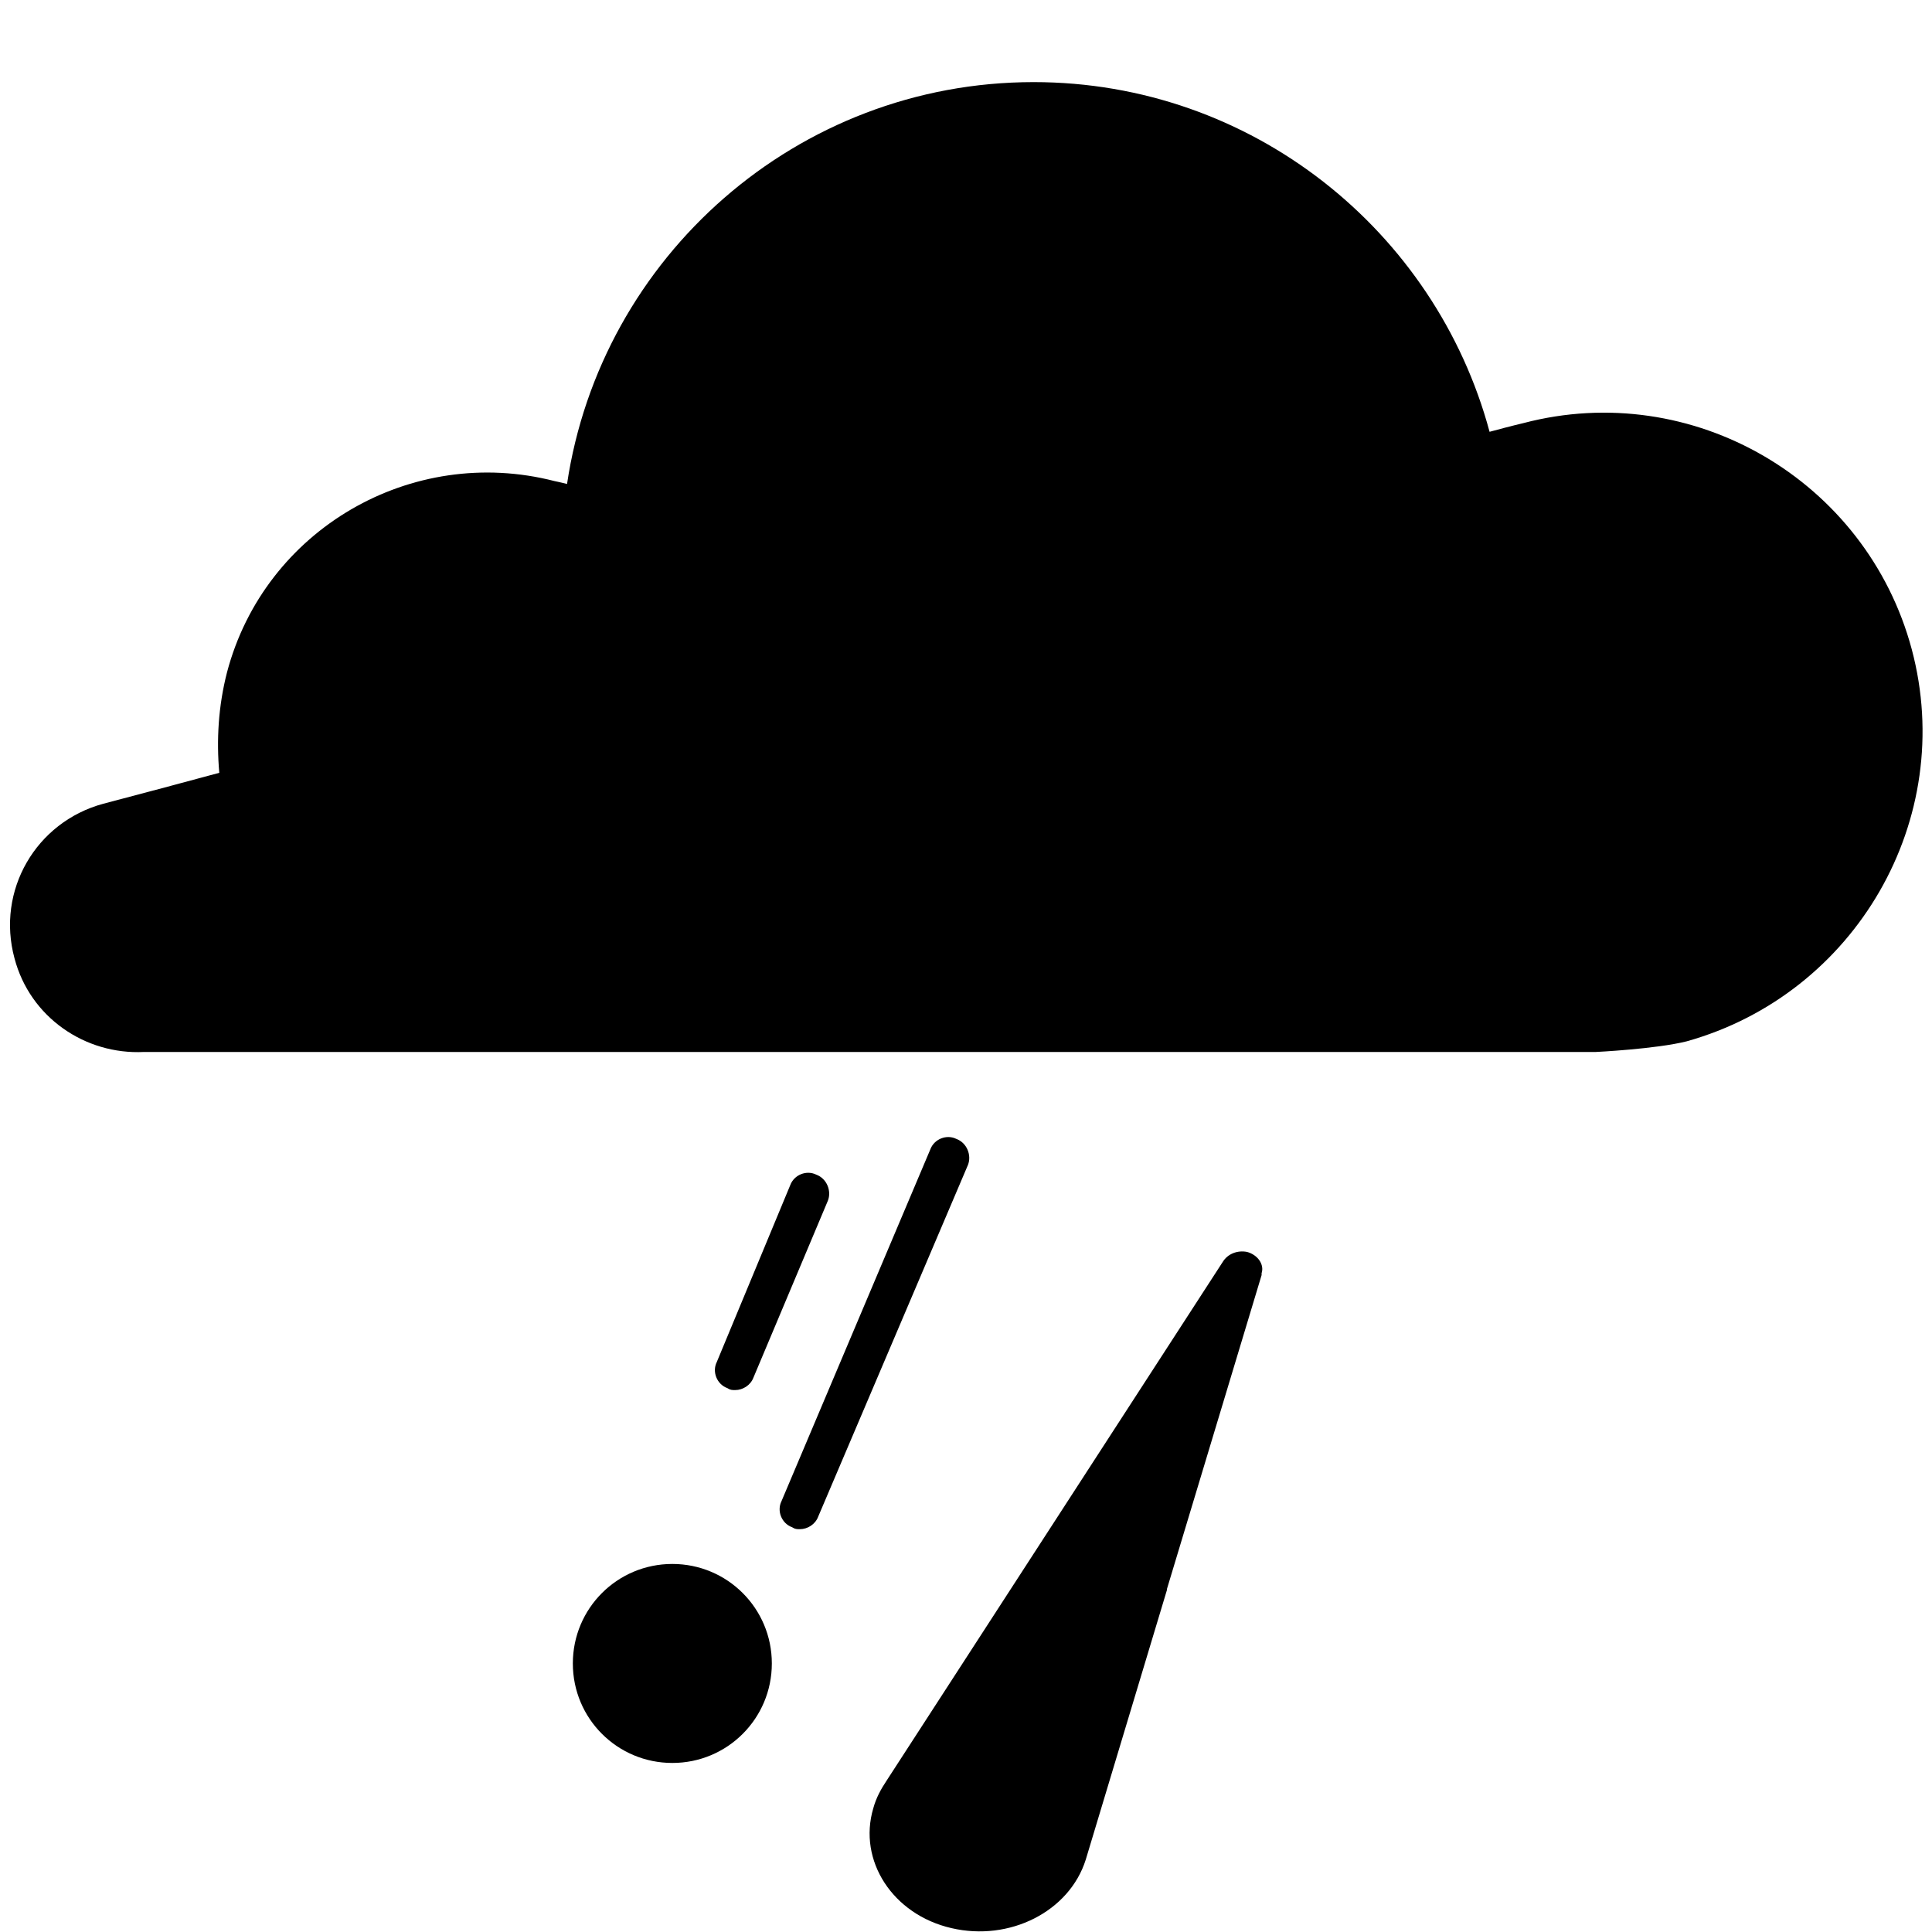
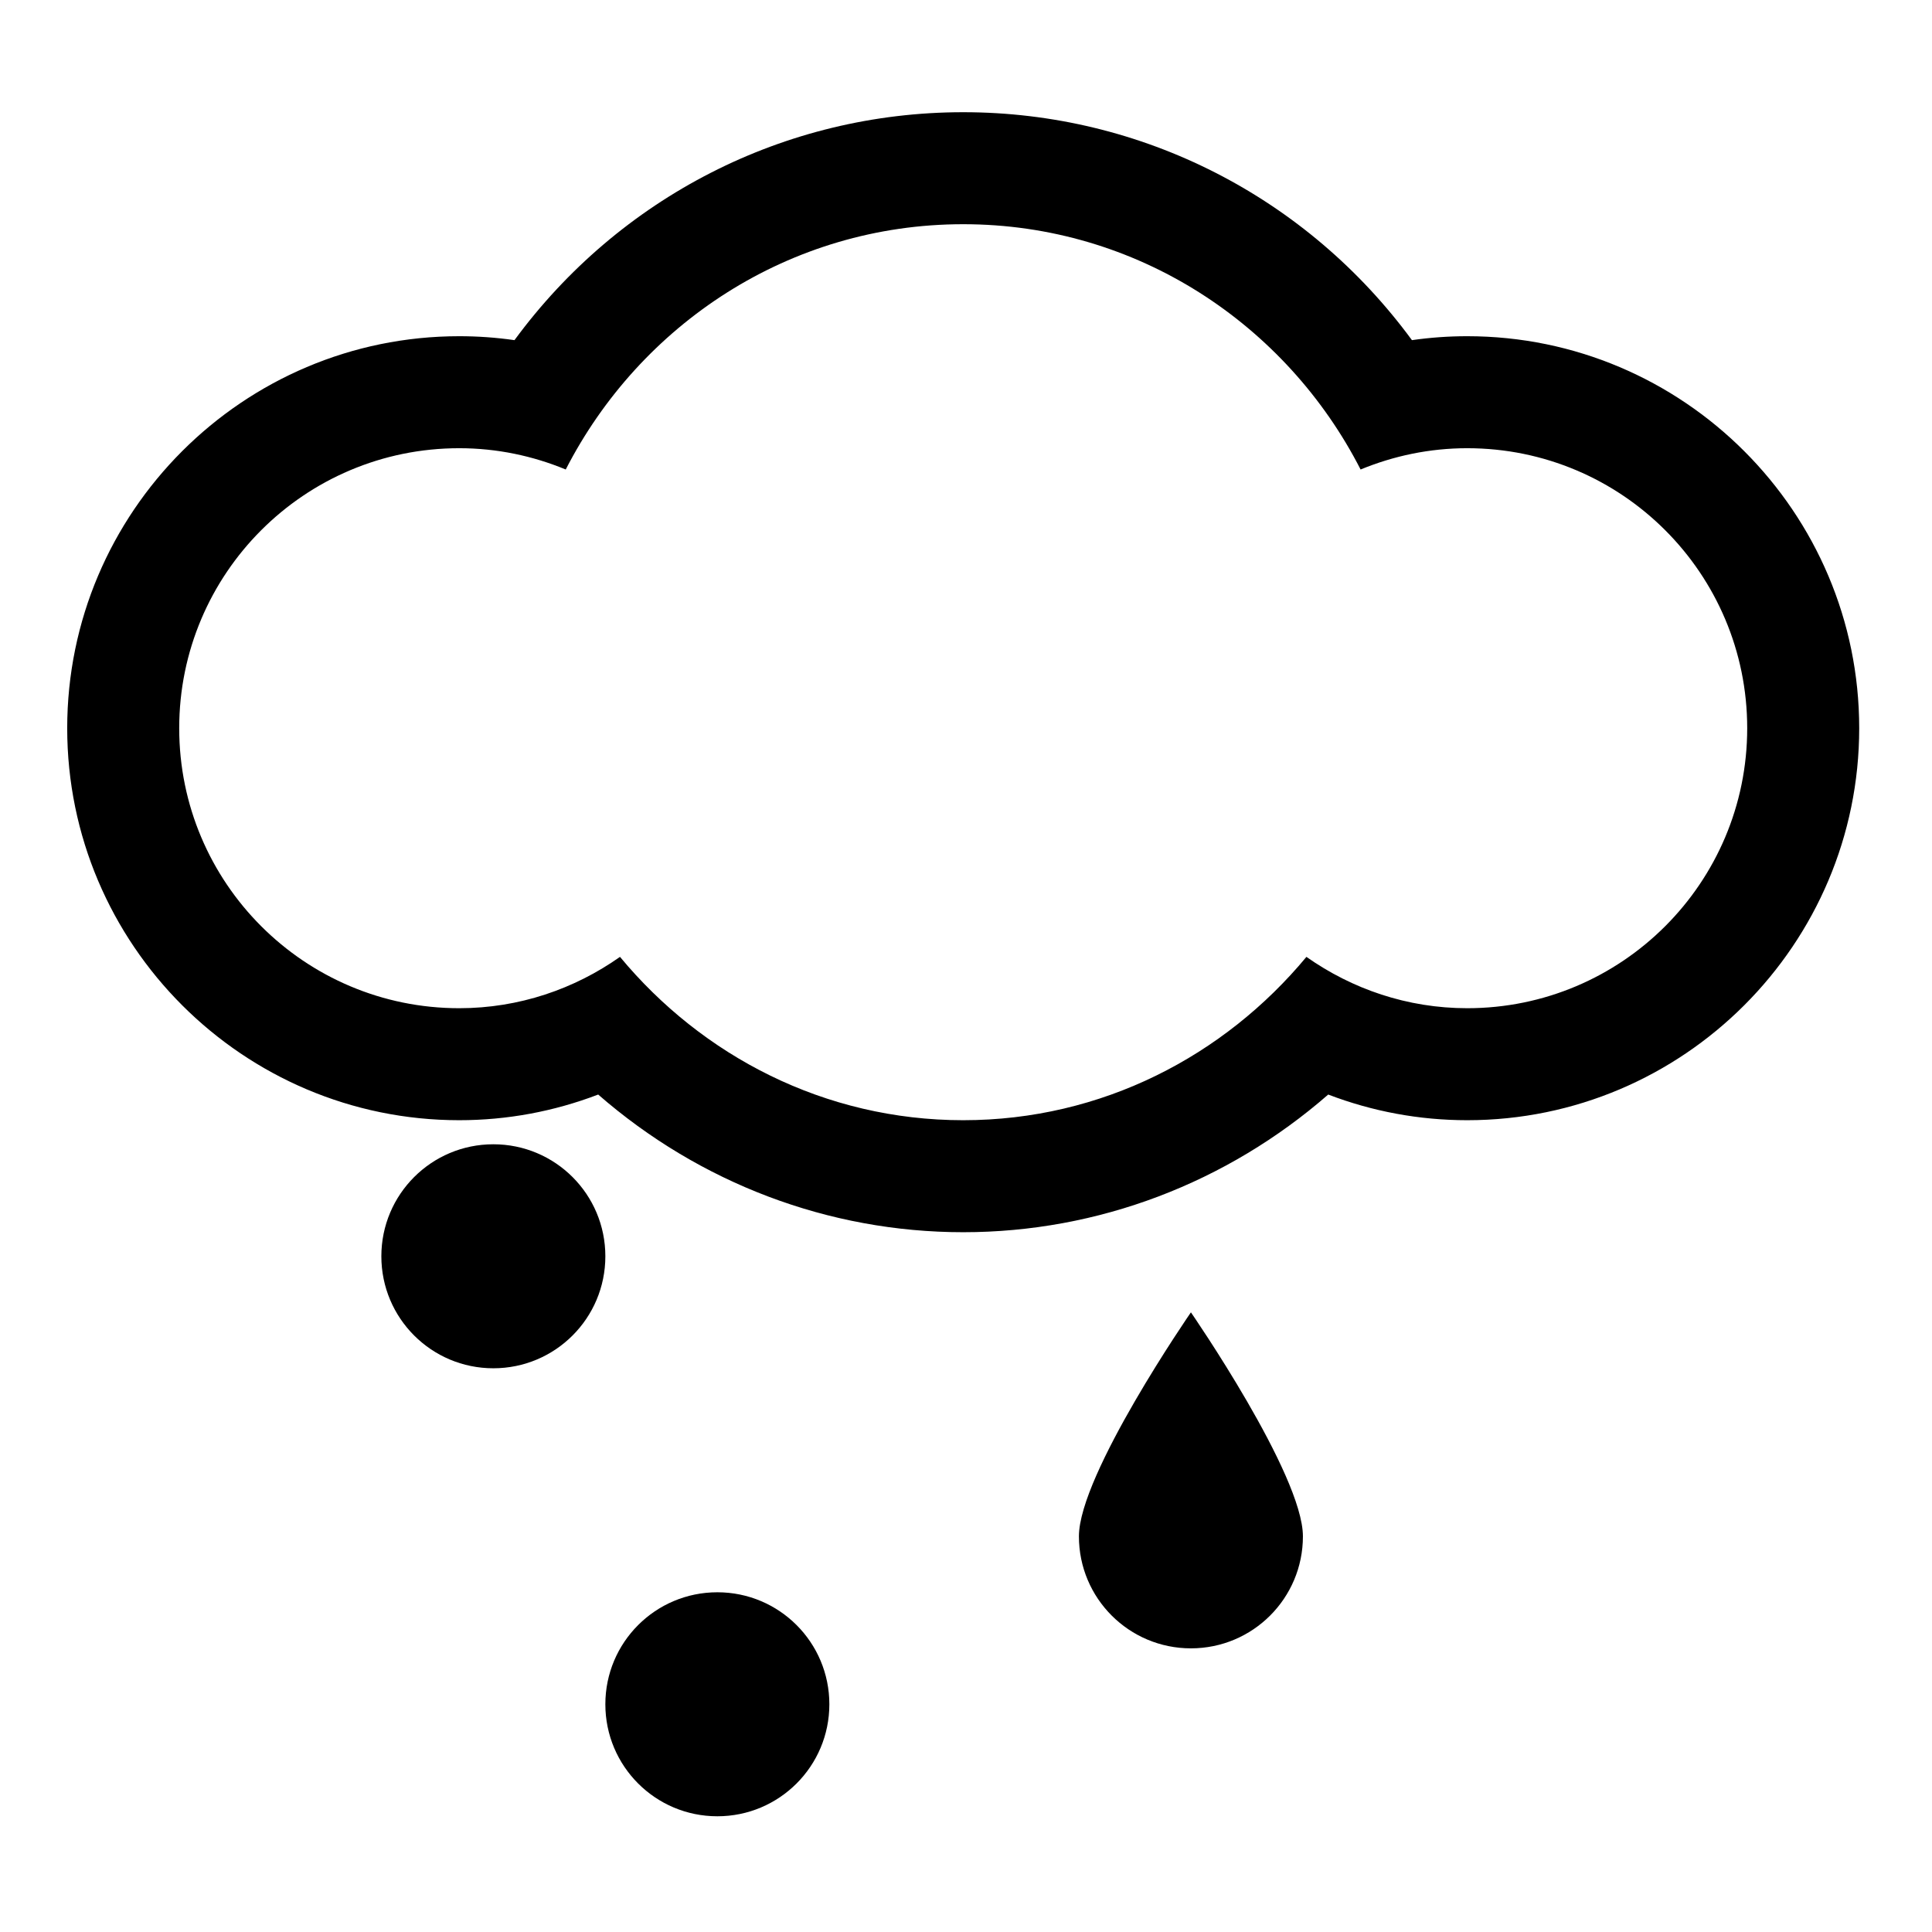
- <svg xmlns="http://www.w3.org/2000/svg" version="1.1" x="0px" y="0px" viewBox="0 0 200 200" enable-background="new 0 0 200 200" xml:space="preserve">
-   <style id="current-color-scheme" />
-   <g id="freezing-drizzle">
-     <g id="hint-apply-color-scheme">
-       <g>
-         <path class="ColorScheme-Text" fill="currentColor" d="M129.1,129.6c-1-0.2-2,0.2-2.5,1l0,0l-34.8,53.7c-0.6,0.9-1.1,1.8-1.4,2.9c-1.6,5.4,2,11,8.1,12.4     c6,1.4,12.2-1.7,13.9-7.1h0l8.4-27.9c0,0,0-0.1,0-0.1l0,0l9.8-32.5l0-0.2l0,0C130.9,130.9,130.2,129.9,129.1,129.6z" />
-       </g>
-       <g>
-         <g>
-           <path class="ColorScheme-Text" fill="currentColor" d="M82.8,158.3c-0.3,0-0.5,0-0.8-0.2c-1.1-0.4-1.6-1.7-1.1-2.7L96.3,119c0.4-1.1,1.7-1.6,2.7-1.1      c1.1,0.4,1.6,1.7,1.2,2.7L84.7,157C84.4,157.8,83.6,158.3,82.8,158.3z" />
-           <path class="ColorScheme-Text" fill="currentColor" d="M76.1,143.9c-0.3,0-0.5,0-0.8-0.2c-1.1-0.4-1.6-1.7-1.1-2.7l7.6-18.3c0.4-1.1,1.7-1.6,2.7-1.1      c1.1,0.4,1.6,1.7,1.2,2.7L78,142.6C77.7,143.4,76.9,143.9,76.1,143.9z" />
-           <path class="ColorScheme-Text" fill="currentColor" d="M79.9,172.2c0,5.7-4.6,10.3-10.3,10.3s-10.3-4.6-10.3-10.3c0-5.7,4.6-10.3,10.3-10.3      S79.9,166.5,79.9,172.2z" />
-         </g>
-       </g>
-     </g>
-     <g>
-       <path class="ColorScheme-Text" fill="currentColor" d="M197.9,67.2c-4.7-17.5-22.7-28-40.2-23.4c0,0-1.3,0.3-3.5,0.9c-5.6-20.8-24.6-36.2-47.2-36.2    c-24.5,0-44.8,18.1-48.3,41.6c-0.8-0.2-1.3-0.3-1.3-0.3c-14.8-3.8-30,5-33.9,19.8c-0.9,3.5-1.1,7-0.8,10.4c-7.4,2-12,3.2-12,3.2    c-7,1.9-11.1,9-9.2,16c1.6,6.1,7.3,10,13.4,9.7h150.3c0,0,6.2-0.3,9.4-1.1C192.1,102.9,202.6,84.8,197.9,67.2z" />
+ <svg xmlns="http://www.w3.org/2000/svg" version="1.1" id="Layer_1" x="0px" y="0px" width="552" height="552" viewBox="0 0 552 552" enable-background="new 0 0 512 512" xml:space="preserve">
+   <defs id="defs11" />
+   <g id="g6" transform="translate(20,20)">
+     <g id="g4">
+       <style id="current-color-scheme" />
+       <path id="path1412" d="m 120.958,306.936 c -17.688,0 -32,14.312 -32,32 0,17.688 14.312,32 32,32 17.688,0 32,-14.312 32,-32 0,-17.688 -14.312,-32 -32,-32 z m 64,128 c -17.688,0 -32,14.312 -32,32 0,17.688 14.312,32 32,32 17.688,0 32,-14.312 32,-32 0,-17.688 -14.312,-32 -32,-32 z M 399.202,76.06 c -5.312,0 -10.562,0.375 -15.792,1.125 -29.874,-40.708 -77.02,-65.125 -128.208,-65.125 -51.188,0 -98.312,24.417 -128.208,65.125 -5.23,-0.75 -10.48,-1.125 -15.792,-1.125 -61.75,0 -112,50.25 -112,112 0,61.75 50.25,112 112,112 13.688,0 27.084,-2.5 39.709,-7.333 28.957,25.25 65.791,39.333 104.291,39.333 38.542,0 75.333,-14.083 104.291,-39.333 12.625,4.833 26.021,7.333 39.709,7.333 61.75,0 112,-50.25 112,-112 0,-61.75 -50.25,-112 -112,-112 z m 0,192 c -17.125,0 -32.916,-5.5 -45.938,-14.667 -23.478,28.292 -58.438,46.667 -98.062,46.667 -39.625,0 -74.584,-18.375 -98.062,-46.667 -13,9.167 -28.813,14.667 -45.938,14.667 -44.188,0 -80,-35.812 -80,-80 0,-44.188 35.812,-80 80,-80 10.812,0 21.062,2.208 30.438,6.083 21.229,-41.416 63.853,-70.083 113.562,-70.083 49.709,0 92.334,28.667 113.541,70.083 9.397,-3.875 19.668,-6.083 30.459,-6.083 44.188,0 80,35.812 80,80 0,44.188 -35.812,80 -80,80 z M 288.262,418.956 c 0,17.688 14.312,32 32,32 17.688,0 32,-14.312 32,-32 0,-17.688 -32,-64 -32,-64 0,0 -32,46.312 -32,64 z" />
    </g>
  </g>
</svg>
